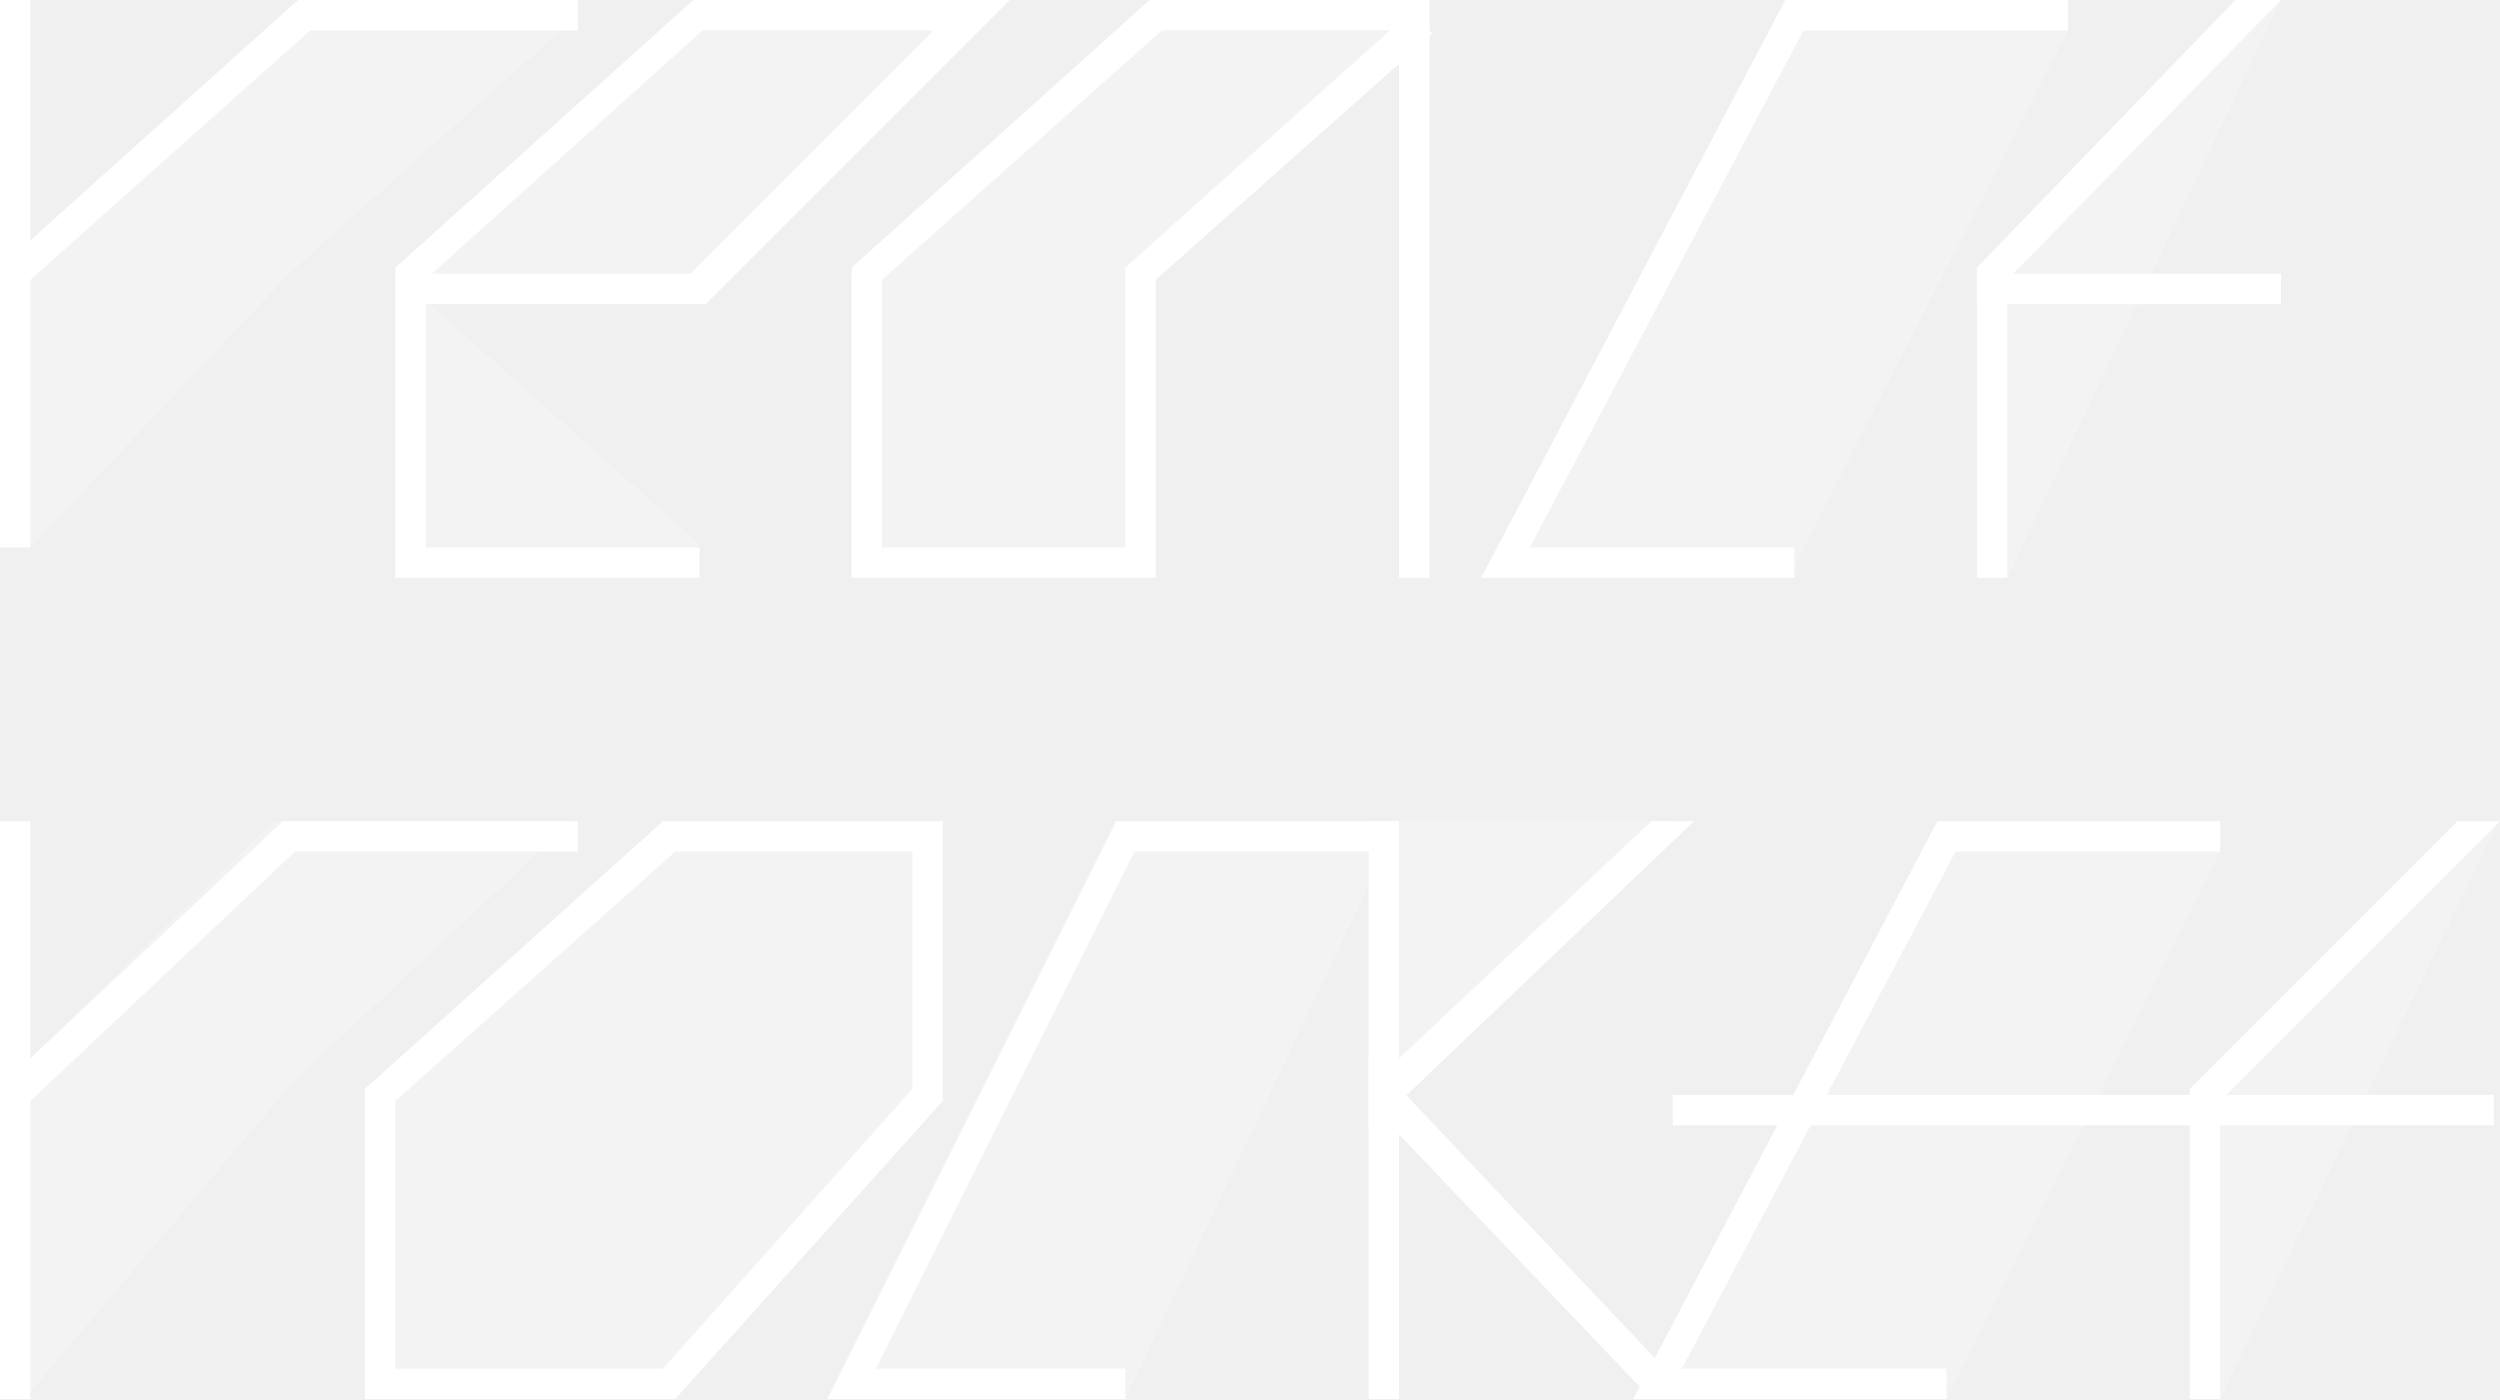
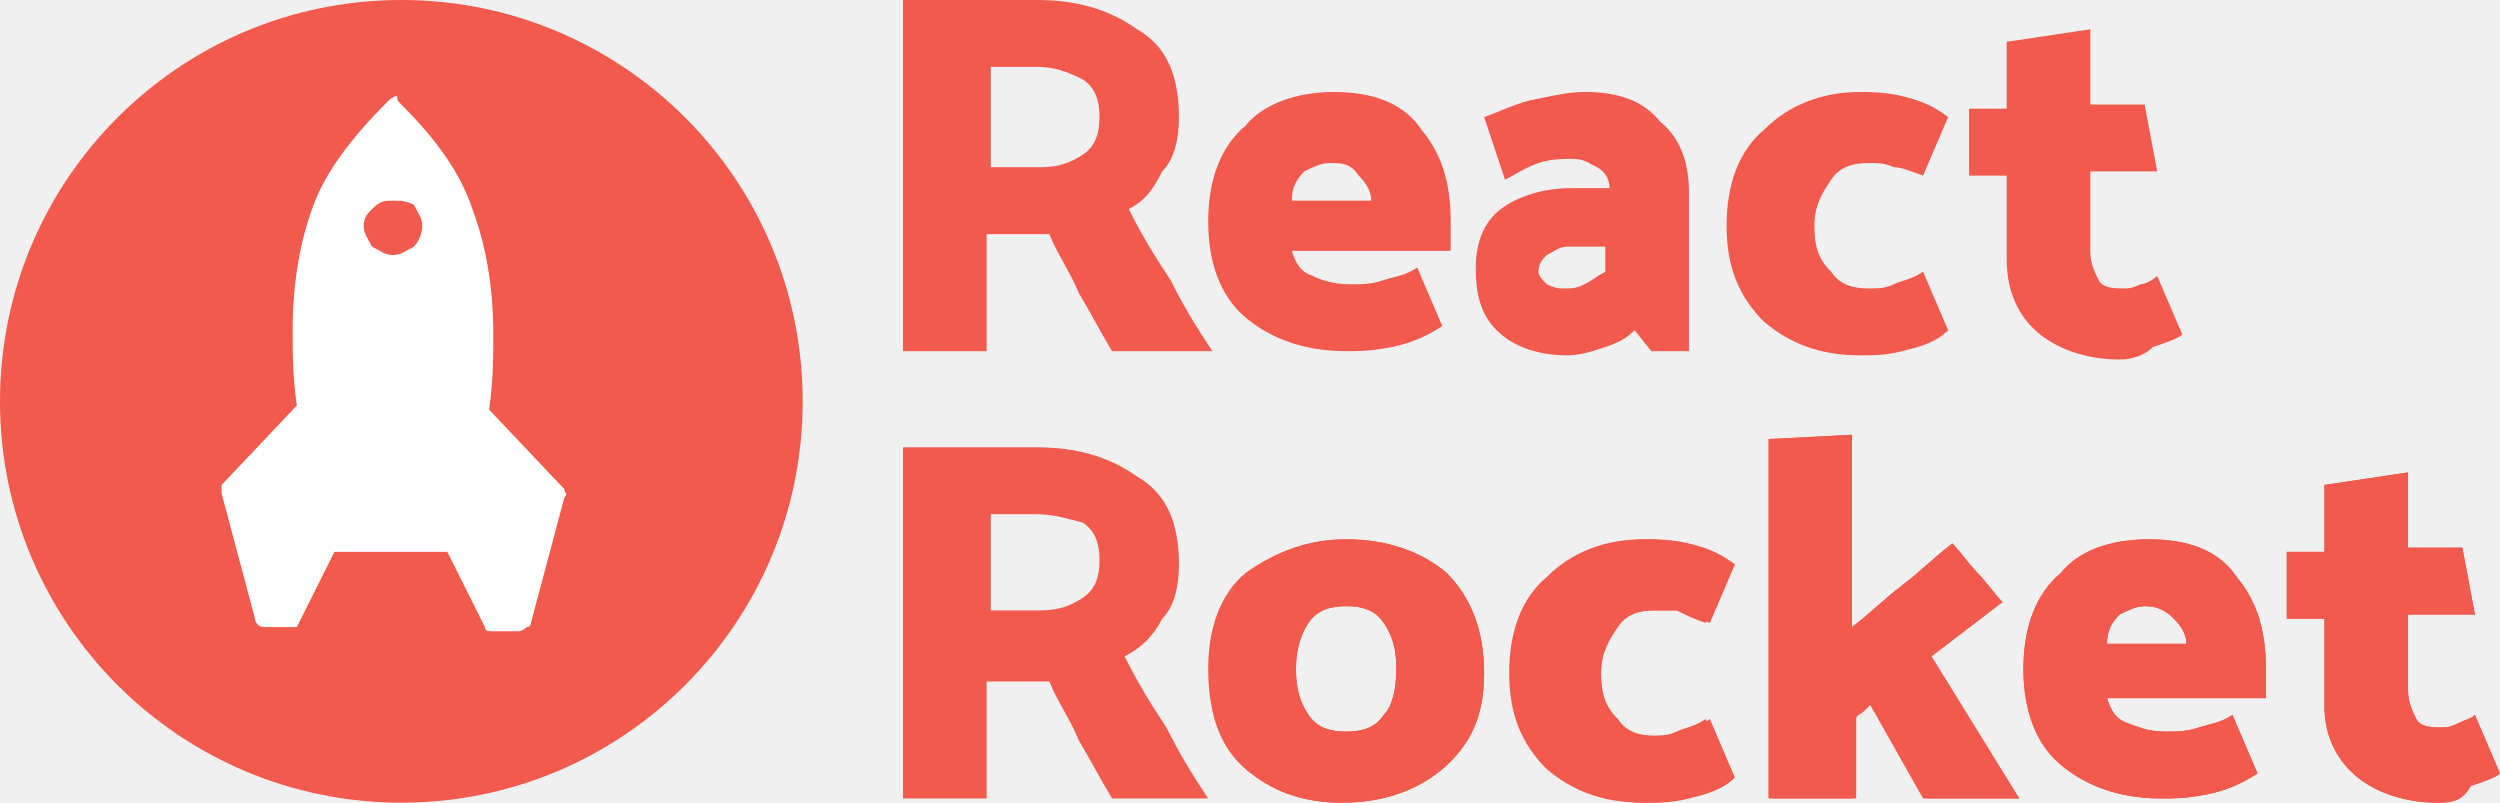
- <svg xmlns="http://www.w3.org/2000/svg" version="1.0" x="0px" y="0px" viewBox="0 0 82.2 46" enable-background="new 0 0 82.2 46" xml:space="preserve">
-   <g id="Layer_1">
-     <polyline opacity="0.23" fill="#FFFFFF" points="73,46 73,36 82.2,26.9  " />
-     <polygon opacity="0.23" fill="#FFFFFF" points="64,46 73,28 64.4,27 54.3,46  " />
-     <polygon opacity="0.23" fill="#FFFFFF" points="46,27 55,27 45.5,36.5  " />
-     <polygon opacity="0.23" fill="#FFFFFF" points="36.6,28 28,45.5 37,46 46,27  " />
-     <polygon opacity="0.23" fill="#FFFFFF" points="12.7,35.5 13,45 22,45 30,35.8 30,28 22,28  " />
-     <polygon opacity="0.23" fill="#FFFFFF" points="0.8,46 9.7,35.5 18.8,27 9,27 1,34.8  " />
-     <polygon opacity="0.23" fill="#FFFFFF" points="75,0 66,19 65.5,8.9  " />
-     <polygon opacity="0.23" fill="#FFFFFF" points="68,1 58.8,19 49.5,18.5 59,0.5  " />
-     <polyline opacity="0.23" fill="#FFFFFF" points="46.2,0.8 37,9 37,19 28,19 28,9 38,1 46,1 46,19  " />
-     <polygon opacity="0.23" fill="#FFFFFF" points="23,17.9 13,9 13,19 22,19  " />
-     <polyline opacity="0.23" fill="#FFFFFF" points="13,10 23,10 32,1 23,1 13.5,9  " />
-     <polygon opacity="0.23" fill="#FFFFFF" points="1,18 9.5,9 19,0.5 10,1 0.5,9.4  " />
-     <path opacity="0.23" fill="#8DDCFF" d="M66,1" />
+ <svg xmlns="http://www.w3.org/2000/svg" version="1.0" id="Layer_1" x="0px" y="0px" viewBox="0 0 59.8 19.2" enable-background="new 0 0 59.8 19.2" xml:space="preserve">
+   <circle fill="#F15A4C" cx="9.6" cy="9.6" r="9.6" />
+   <g>
+     <path fill="#FFFFFF" d="M9.6,2.5c0.8,0.8,1.4,1.6,1.7,2.5c0.3,0.8,0.5,1.8,0.5,3c0,0.5,0,1.1-0.1,1.8l1.8,1.9c0,0.1,0.1,0.1,0,0.2   l-0.8,3c0,0,0,0.1-0.1,0.1c0,0-0.1,0.1-0.2,0.1l-0.6,0c-0.1,0-0.2,0-0.2-0.1l-0.9-1.8H8l-0.9,1.8c0,0,0,0,0,0C7,15,7,15,6.9,15H6.3   c-0.1,0-0.2-0.1-0.2-0.2l-0.8-3c0-0.1,0-0.1,0-0.2l1.8-1.9C7,9,7,8.4,7,7.9c0-1.2,0.2-2.2,0.5-3c0.3-0.8,0.9-1.6,1.8-2.5   c0,0,0.1-0.1,0.2-0.1C9.5,2.4,9.5,2.4,9.6,2.5z M10.1,5.4c0-0.2-0.1-0.3-0.2-0.5C9.7,4.8,9.6,4.8,9.4,4.8C9.2,4.8,9.1,4.8,8.9,5   C8.8,5.1,8.7,5.2,8.7,5.4c0,0.2,0.1,0.3,0.2,0.5C9.1,6,9.2,6.1,9.4,6.1c0.2,0,0.3-0.1,0.5-0.2C10,5.8,10.1,5.6,10.1,5.4z" />
  </g>
-   <g id="Layer_2">
-     <polygon fill="#FFFFFF" points="1,18 0,18 0,0 1,0 1,7.9 9.8,0 19,0 19,1 10.2,1 1,9.2  " />
-     <path fill="#FFFFFF" d="M23,19H13V8.8L22.8,0h10.4l-10,10H14v8h9V19z M14.2,9h8.5l8-8h-7.6L14.2,9z" />
-     <path fill="#FFFFFF" d="M47,19h-1V2.1l-8,7.1V19H28V8.8L37.8,0H47v1l0.1,0.1L47,1.2V19z M29,18h8V8.8L45.7,1h-7.5L29,9.2V18z" />
-     <polygon fill="#FFFFFF" points="59,19 48.7,19 58.7,0 68,0 68,1 59.3,1 50.3,18 59,18  " />
-     <polygon fill="#FFFFFF" points="64,46 53.7,46 63.7,27 73,27 73,28 64.3,28 55.3,45 64,45  " />
-     <g>
-       <polygon fill="#FFFFFF" points="66,19 65,19 65,8.8 73.5,0 75,0 66,9.2   " />
-     </g>
-     <g>
-       <line fill="#FFFFFF" x1="65" y1="10" x2="75" y2="10" />
-       <rect x="65" y="9" fill="#FFFFFF" width="10" height="1" />
-     </g>
-     <polygon fill="#FFFFFF" points="1,46 0,46 0,27 1,27 1,34.8 9.3,27 19,27 19,28 9.7,28 1,36.2  " />
-     <path fill="#FFFFFF" d="M22.2,46H12V35.8l9.8-8.8H31v9.2L22.2,46z M13,45h8.8l8.2-9.2V28h-7.8L13,36.2V45z" />
-     <polygon fill="#FFFFFF" points="37,46 27.2,46 36.7,27 46,27 46,28 37.3,28 28.8,45 37,45  " />
-     <polygon fill="#FFFFFF" points="45,37.2 45,27 46,27 46,34.8 54.3,27 55.7,27  " />
-     <g>
-       <line fill="#FFFFFF" x1="55" y1="37" x2="82" y2="37" />
-       <rect x="55" y="36" fill="#FFFFFF" width="27" height="1" />
-     </g>
-     <polygon fill="#FFFFFF" points="73,46 72,46 72,35.8 80.8,27 82.2,27 73,36.2  " />
-     <polygon fill="#FFFFFF" points="54.3,46 46,37.3 46,46 45,46 45,34.7 55.4,45.7  " />
-   </g>
+   <path fill="#F15A4C" d="M26.6,8.4c-0.3-0.5-0.5-0.9-0.8-1.4c-0.2-0.5-0.5-0.9-0.7-1.4c-0.1,0-0.1,0-0.2,0c-0.1,0-0.1,0-0.2,0h-1.1  v2.8h-2V0h3.2c0.9,0,1.7,0.2,2.4,0.7c0.7,0.4,1,1.1,1,2.1c0,0.5-0.1,1-0.4,1.3C27.6,4.5,27.4,4.8,27,5c0.3,0.6,0.6,1.1,1,1.7  c0.3,0.6,0.6,1.1,1,1.7H26.6z M24.8,1.6h-1.1V4h1.2c0.4,0,0.7-0.1,1-0.3c0.3-0.2,0.4-0.5,0.4-0.9c0-0.4-0.1-0.7-0.4-0.9  C25.5,1.7,25.2,1.6,24.8,1.6z" />
+   <path fill="#F15A4C" d="M31.9,2.2c1,0,1.7,0.3,2.1,0.9c0.5,0.6,0.7,1.3,0.7,2.2V6h-3.8c0.1,0.3,0.2,0.5,0.5,0.6  c0.2,0.1,0.5,0.2,0.9,0.2c0.3,0,0.5,0,0.8-0.1c0.3-0.1,0.5-0.1,0.8-0.3l0.6,1.4c-0.3,0.2-0.7,0.4-1.2,0.5c-0.5,0.1-0.8,0.1-1.1,0.1  c-1,0-1.8-0.3-2.4-0.8c-0.6-0.5-0.9-1.3-0.9-2.3c0-1,0.3-1.8,0.9-2.3C30.2,2.5,31,2.2,31.9,2.2z M31.8,3.9c-0.2,0-0.4,0.1-0.6,0.2  c-0.2,0.2-0.3,0.4-0.3,0.7h1.9c0-0.2-0.1-0.4-0.3-0.6C32.3,3.9,32.1,3.9,31.8,3.9z" />
+   <path fill="#F15A4C" d="M37.9,2.2c0.8,0,1.4,0.2,1.8,0.7c0.5,0.4,0.7,1,0.7,1.7v3.8h-0.9l-0.4-0.5c-0.2,0.2-0.4,0.3-0.7,0.4  c-0.3,0.1-0.6,0.2-0.9,0.2c-0.7,0-1.3-0.2-1.7-0.6c-0.4-0.4-0.5-0.9-0.5-1.5c0-0.6,0.2-1.1,0.6-1.4c0.4-0.3,1-0.5,1.7-0.5h0.9  c0-0.2-0.1-0.4-0.3-0.5s-0.3-0.2-0.6-0.2c-0.2,0-0.5,0-0.8,0.1S36.2,4.2,36,4.3l-0.5-1.5c0.3-0.1,0.7-0.3,1.1-0.4  C37.1,2.3,37.5,2.2,37.9,2.2z M37.4,6.9c0.2,0,0.3,0,0.5-0.1c0.2-0.1,0.3-0.2,0.5-0.3V5.9h-0.9c-0.2,0-0.3,0.1-0.5,0.2  c-0.1,0.1-0.2,0.2-0.2,0.4c0,0.1,0.1,0.2,0.2,0.3C37.2,6.9,37.3,6.9,37.4,6.9z" />
+   <path fill="#F15A4C" d="M44.7,3.9c-0.4,0-0.7,0.1-0.9,0.4c-0.2,0.3-0.4,0.6-0.4,1.1c0,0.5,0.1,0.8,0.4,1.1c0.2,0.3,0.5,0.4,0.9,0.4  c0.2,0,0.4,0,0.6-0.1c0.2-0.1,0.4-0.1,0.7-0.3l0.6,1.4c-0.3,0.3-0.7,0.4-1.1,0.5c-0.4,0.1-0.7,0.1-1,0.1c-1,0-1.7-0.3-2.3-0.8  c-0.6-0.6-0.9-1.3-0.9-2.3c0-1,0.3-1.8,0.9-2.3c0.6-0.6,1.4-0.9,2.3-0.9c0.2,0,0.6,0,1,0.1c0.4,0.1,0.7,0.2,1.1,0.5L46,4.2  C45.7,4.1,45.5,4,45.3,4C45.1,3.9,44.9,3.9,44.7,3.9z" />
+   <path fill="#F15A4C" d="M50.7,8.6c-0.7,0-1.4-0.2-1.9-0.6C48.3,7.6,48,7,48,6.2V4.2h-0.9V2.6H48V1l2-0.3v1.8h1.3l0.3,1.6H50V6  c0,0.3,0.1,0.5,0.2,0.7c0.1,0.2,0.4,0.2,0.6,0.2c0.1,0,0.2,0,0.4-0.1c0.1,0,0.3-0.1,0.4-0.2l0.6,1.4c-0.1,0.1-0.4,0.2-0.7,0.3  C51.3,8.5,51,8.6,50.7,8.6z" />
+   <path fill="#F15A4C" d="M26.6,19.1c-0.3-0.5-0.5-0.9-0.8-1.4c-0.2-0.5-0.5-0.9-0.7-1.4c-0.1,0-0.1,0-0.2,0c-0.1,0-0.1,0-0.2,0h-1.1  v2.8h-2v-8.4h3.2c0.9,0,1.7,0.2,2.4,0.7c0.7,0.4,1,1.1,1,2.1c0,0.5-0.1,1-0.4,1.3c-0.2,0.4-0.5,0.7-0.9,0.9c0.3,0.6,0.6,1.1,1,1.7  c0.3,0.6,0.6,1.1,1,1.7H26.6z M24.8,12.3h-1.1v2.3h1.2c0.4,0,0.7-0.1,1-0.3c0.3-0.2,0.4-0.5,0.4-0.9c0-0.4-0.1-0.7-0.4-0.9  C25.5,12.4,25.2,12.3,24.8,12.3z" />
+   <path fill="#F15A4C" d="M32.2,12.9c1,0,1.8,0.3,2.4,0.8c0.6,0.6,0.9,1.4,0.9,2.4c0,1-0.3,1.7-1,2.3c-0.6,0.5-1.4,0.8-2.4,0.8  c-1,0-1.7-0.3-2.3-0.8C29.3,17.9,29,17.1,29,16c0-1,0.3-1.8,0.9-2.3C30.5,13.2,31.3,12.9,32.2,12.9z M32.2,17.5  c0.4,0,0.7-0.1,0.9-0.4c0.2-0.2,0.3-0.6,0.3-1.1c0-0.5-0.1-0.8-0.3-1.1c-0.2-0.3-0.5-0.4-0.9-0.4c-0.4,0-0.7,0.1-0.9,0.4  c-0.2,0.3-0.3,0.6-0.3,1.1c0,0.5,0.1,0.8,0.3,1.1C31.5,17.4,31.8,17.5,32.2,17.5z" />
+   <path fill="#F15A4C" d="M39.6,14.6c-0.4,0-0.7,0.1-0.9,0.4c-0.2,0.3-0.4,0.6-0.4,1.1c0,0.5,0.1,0.8,0.4,1.1c0.2,0.3,0.5,0.4,0.9,0.4  c0.2,0,0.4,0,0.6-0.1c0.2-0.1,0.4-0.1,0.7-0.3l0.6,1.4c-0.3,0.3-0.7,0.4-1.1,0.5s-0.7,0.1-1,0.1c-1,0-1.7-0.3-2.3-0.8  c-0.6-0.6-0.9-1.3-0.9-2.3c0-1,0.3-1.8,0.9-2.3c0.6-0.6,1.4-0.9,2.3-0.9c0.2,0,0.6,0,1,0.1c0.4,0.1,0.7,0.2,1.1,0.5l-0.6,1.4  c-0.3-0.1-0.5-0.2-0.7-0.3C40,14.6,39.8,14.6,39.6,14.6z" />
+   <path fill="#F15A4C" d="M44.3,10.4V15c0.4-0.3,0.8-0.7,1.2-1c0.4-0.3,0.8-0.7,1.2-1c0.2,0.2,0.4,0.5,0.6,0.7  c0.2,0.2,0.4,0.5,0.6,0.7l-1.7,1.3l2.1,3.4h-2.2l-1.3-2.3c-0.1,0.1-0.1,0.1-0.2,0.2c-0.1,0.1-0.2,0.1-0.2,0.2v1.9h-2v-8.6L44.3,10.4  z" />
+   <path fill="#F15A4C" d="M51.4,12.9c1,0,1.7,0.3,2.1,0.9c0.5,0.6,0.7,1.3,0.7,2.2v0.7h-3.8c0.1,0.3,0.2,0.5,0.5,0.6s0.5,0.2,0.9,0.2  c0.3,0,0.5,0,0.8-0.1c0.3-0.1,0.5-0.1,0.8-0.3l0.6,1.4c-0.3,0.2-0.7,0.4-1.2,0.5c-0.5,0.1-0.8,0.1-1.1,0.1c-1,0-1.8-0.3-2.4-0.8  c-0.6-0.5-0.9-1.3-0.9-2.3c0-1,0.3-1.8,0.9-2.3C49.7,13.2,50.5,12.9,51.4,12.9z M51.3,14.5c-0.2,0-0.4,0.1-0.6,0.2  c-0.2,0.2-0.3,0.4-0.3,0.7h1.9c0-0.2-0.1-0.4-0.3-0.6S51.6,14.5,51.3,14.5z" />
+   <path fill="#F15A4C" d="M58.3,19.2c-0.7,0-1.4-0.2-1.9-0.6c-0.5-0.4-0.8-1-0.8-1.7v-2.1h-0.9v-1.6h0.9v-1.6l2-0.3v1.8h1.3l0.3,1.6  h-1.6v1.8c0,0.3,0.1,0.5,0.2,0.7c0.1,0.2,0.4,0.2,0.6,0.2c0.1,0,0.2,0,0.4-0.1s0.3-0.1,0.4-0.2l0.6,1.4c-0.1,0.1-0.4,0.2-0.7,0.3  C58.9,19.2,58.6,19.2,58.3,19.2z" />
+   <path fill="#F15A4C" d="M32.2,12.9c1,0,1.8,0.3,2.4,0.8c0.6,0.6,0.9,1.4,0.9,2.4c0,1-0.3,1.7-1,2.3c-0.6,0.5-1.4,0.8-2.4,0.8  c-1,0-1.7-0.3-2.3-0.8c-0.6-0.5-0.9-1.3-0.9-2.4c0-1,0.3-1.8,0.9-2.3C30.5,13.2,31.3,12.9,32.2,12.9z M32.2,17.5  c0.4,0,0.7-0.1,0.9-0.4c0.2-0.2,0.3-0.6,0.3-1.1c0-0.5-0.1-0.8-0.3-1.1c-0.2-0.3-0.5-0.4-0.9-0.4c-0.4,0-0.7,0.1-0.9,0.4  C31.1,15.2,31,15.6,31,16c0,0.5,0.1,0.8,0.3,1.1C31.5,17.4,31.8,17.5,32.2,17.5z" />
+   <path fill="#F15A4C" d="M39.5,14.6c-0.4,0-0.7,0.1-0.9,0.4c-0.2,0.3-0.4,0.6-0.4,1.1c0,0.5,0.1,0.8,0.4,1.1c0.2,0.3,0.5,0.4,0.9,0.4  c0.2,0,0.4,0,0.6-0.1c0.2-0.1,0.4-0.1,0.7-0.3l0.6,1.4c-0.3,0.3-0.7,0.4-1.1,0.5c-0.4,0.1-0.7,0.1-1,0.1c-1,0-1.7-0.3-2.3-0.8  c-0.6-0.6-0.9-1.3-0.9-2.3c0-1,0.3-1.8,0.9-2.3c0.6-0.6,1.4-0.9,2.3-0.9c0.2,0,0.6,0,1,0.1c0.4,0.1,0.7,0.2,1.1,0.5l-0.6,1.4  c-0.3-0.1-0.5-0.2-0.7-0.3C40,14.6,39.8,14.6,39.5,14.6z" />
+   <path fill="#F15A4C" d="M44.3,10.4V15c0.4-0.3,0.8-0.7,1.2-1c0.4-0.3,0.8-0.7,1.2-1c0.2,0.2,0.4,0.5,0.6,0.7  c0.2,0.2,0.4,0.5,0.6,0.7l-1.7,1.3l2.1,3.4H46l-1.3-2.3c-0.1,0.1-0.1,0.1-0.2,0.2c-0.1,0.1-0.2,0.1-0.2,0.2v1.9h-2v-8.6L44.3,10.4z" />
+   <path fill="#F15A4C" d="M51.4,12.9c1,0,1.7,0.3,2.1,0.9c0.5,0.6,0.7,1.3,0.7,2.2v0.7h-3.8c0.1,0.3,0.2,0.5,0.5,0.6  c0.2,0.1,0.5,0.2,0.9,0.2c0.3,0,0.5,0,0.8-0.1c0.3-0.1,0.5-0.1,0.8-0.3l0.6,1.4c-0.3,0.2-0.7,0.4-1.2,0.5c-0.5,0.1-0.8,0.1-1.1,0.1  c-1,0-1.8-0.3-2.4-0.8c-0.6-0.5-0.9-1.3-0.9-2.3c0-1,0.3-1.8,0.9-2.3C49.7,13.2,50.4,12.9,51.4,12.9z M51.3,14.5  c-0.2,0-0.4,0.1-0.6,0.2c-0.2,0.2-0.3,0.4-0.3,0.7h1.9c0-0.2-0.1-0.4-0.3-0.6S51.6,14.5,51.3,14.5z" />
+   <path fill="#F15A4C" d="M58.3,19.2c-0.7,0-1.4-0.2-1.9-0.6c-0.5-0.4-0.8-1-0.8-1.7v-2.1h-0.9v-1.6h0.9v-1.6l2-0.3v1.8h1.3l0.3,1.6  h-1.6v1.8c0,0.3,0.1,0.5,0.2,0.7c0.1,0.2,0.4,0.2,0.6,0.2c0.1,0,0.2,0,0.4-0.1s0.3-0.1,0.4-0.2l0.6,1.4c-0.1,0.1-0.4,0.2-0.7,0.3  C58.8,19.2,58.5,19.2,58.3,19.2z" />
</svg>
